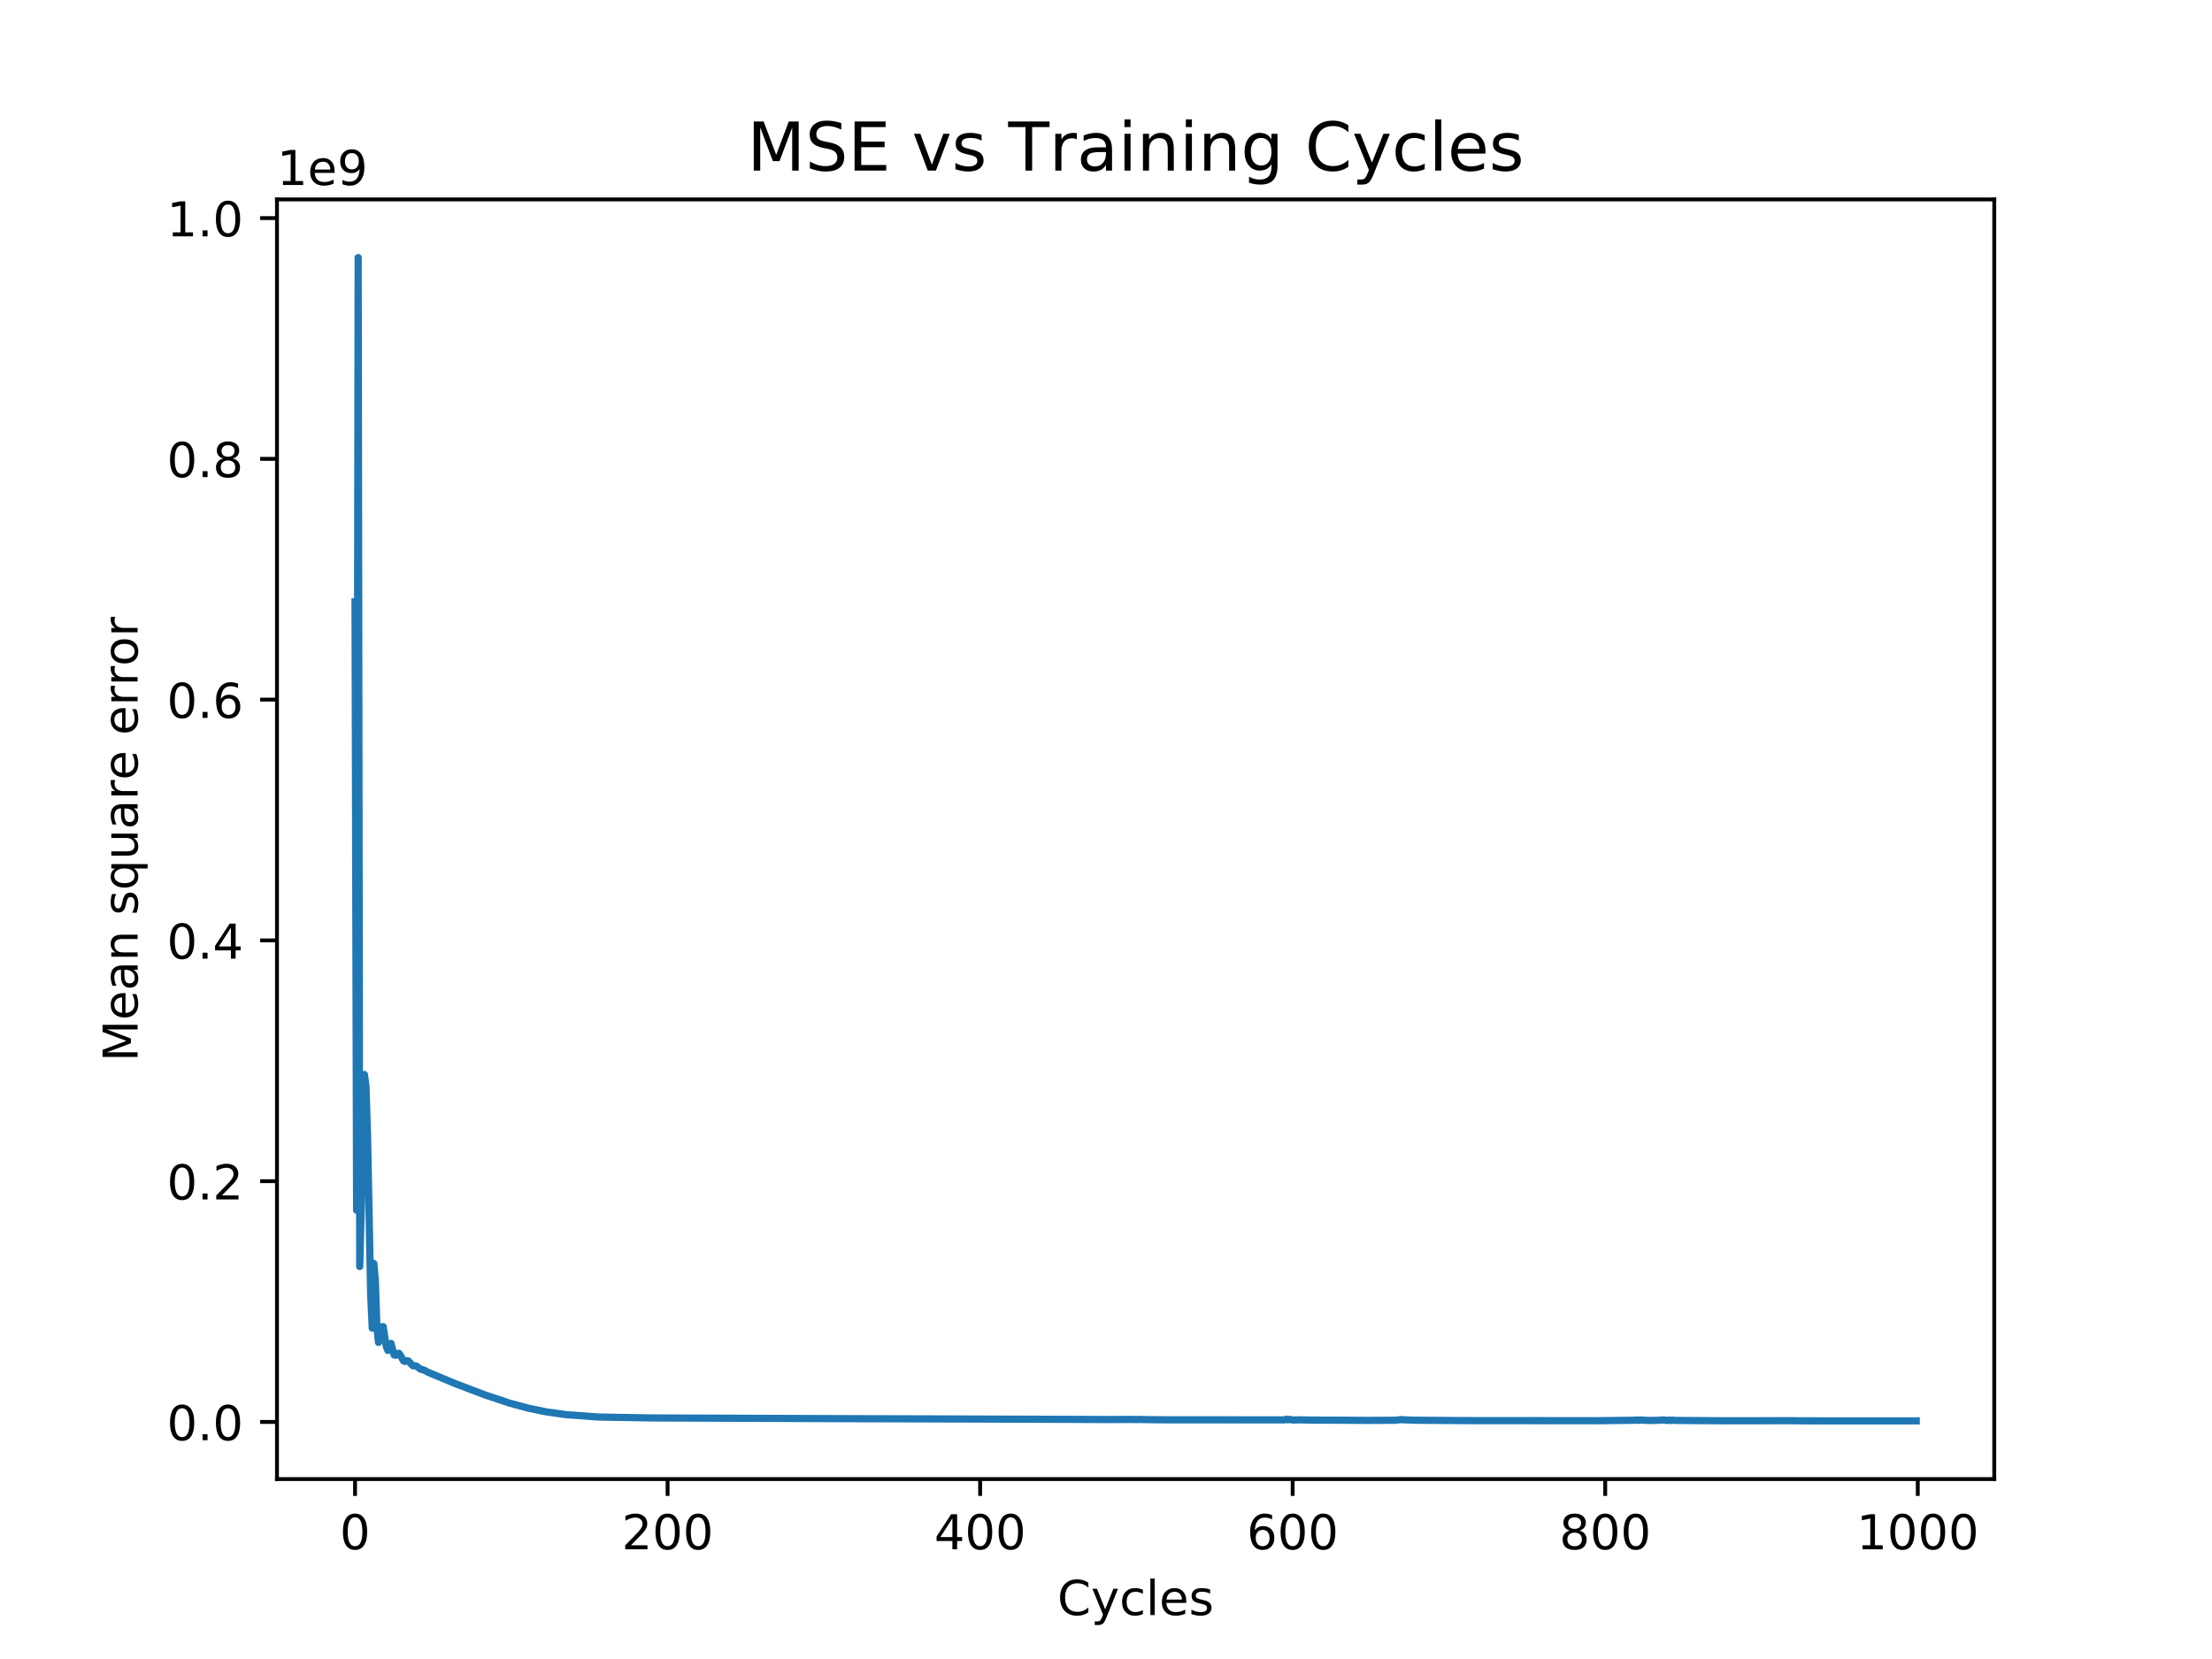
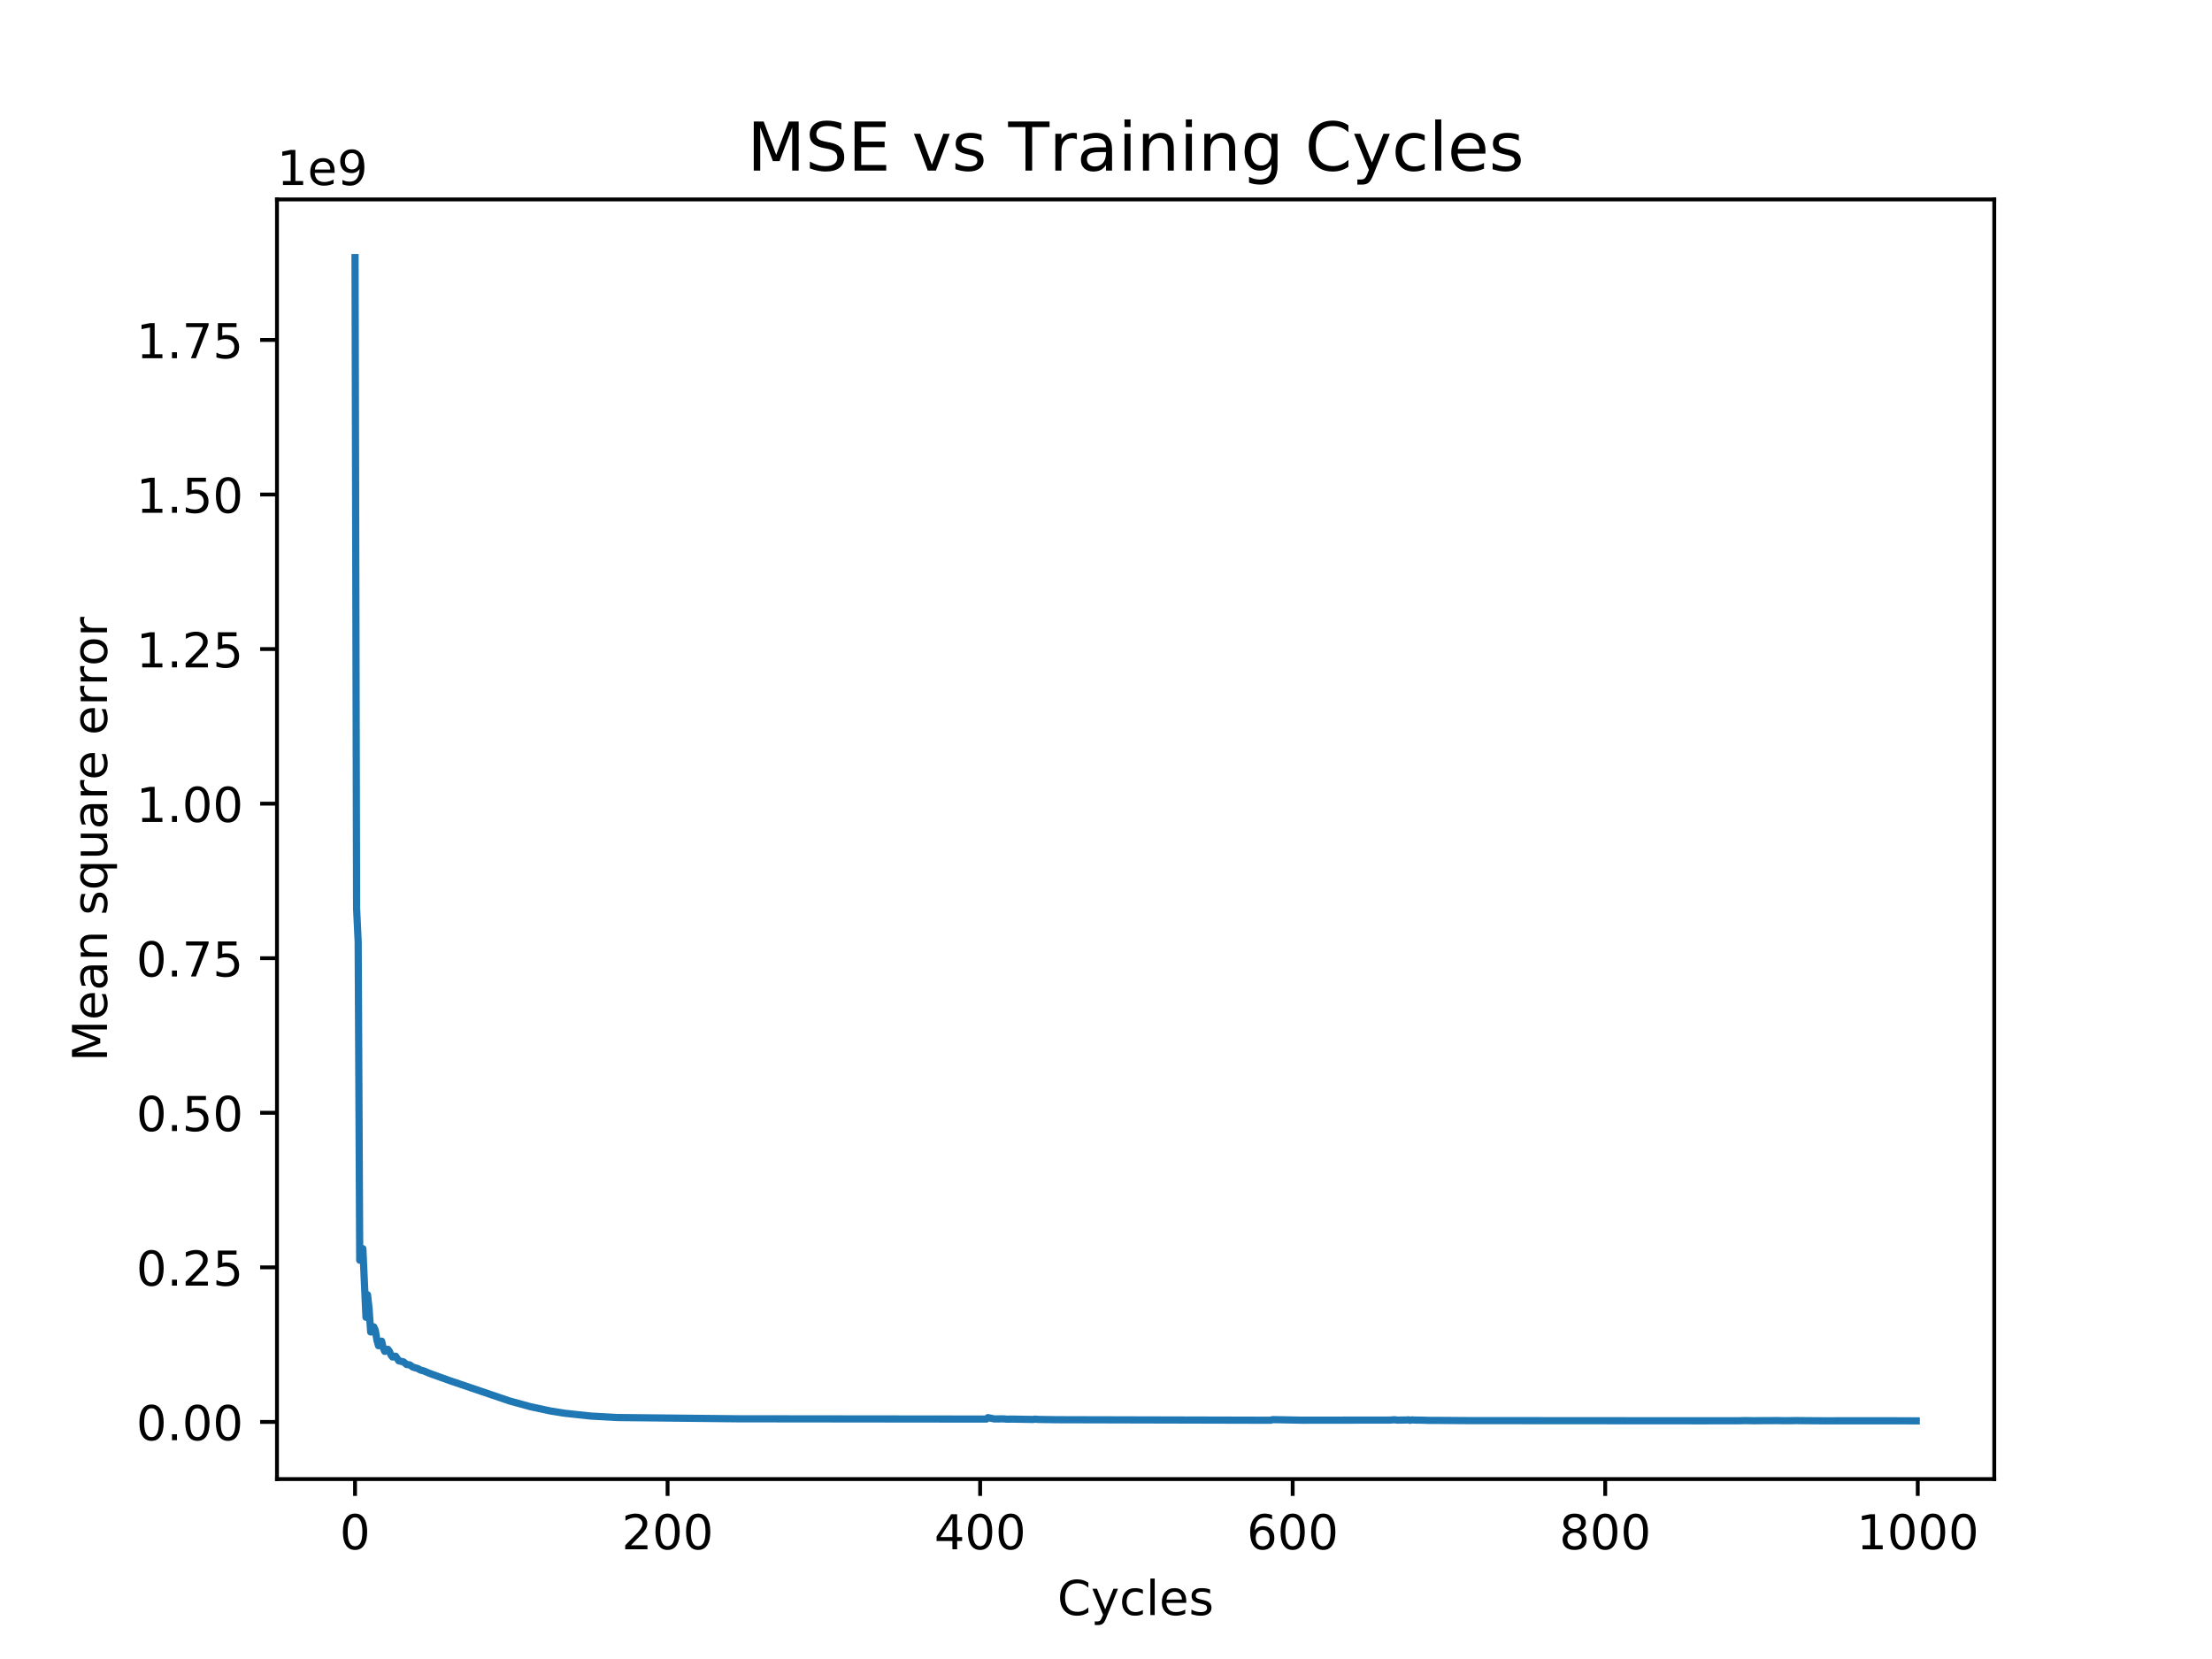
<svg xmlns="http://www.w3.org/2000/svg" xmlns:xlink="http://www.w3.org/1999/xlink" height="345pt" version="1.1" viewBox="0 0 460 345" width="460pt">
  <defs>
    <style type="text/css">
*{stroke-linecap:butt;stroke-linejoin:round;}
  </style>
  </defs>
  <g id="figure_1">
    <g id="patch_1">
      <path d="M 0 345.6  L 460.8 345.6  L 460.8 0  L 0 0  z " style="fill:#ffffff;" />
    </g>
    <g id="axes_1">
      <g id="patch_2">
        <path d="M 57.6 307.584  L 414.72 307.584  L 414.72 41.472  L 57.6 41.472  z " style="fill:#ffffff;" />
      </g>
      <g id="matplotlib.axis_1">
        <g id="xtick_1">
          <g id="line2d_1">
            <defs>
-               <path d="M 0 0  L 0 3.5  " id="me8259b58ce" style="stroke:#000000;stroke-width:0.8;" />
-             </defs>
-             <g>
-               <use style="stroke:#000000;stroke-width:0.8;" x="73.833" xlink:href="#me8259b58ce" y="307.584" />
+               <path d="M 0 0  L 0 3.5  " id="m2ef5ecaebe" style="stroke:#000000;stroke-width:0.8;" />
+             </defs>
+             <g>
+               <use style="stroke:#000000;stroke-width:0.8;" x="73.833" xlink:href="#m2ef5ecaebe" y="307.584" />
            </g>
          </g>
          <g id="text_1">
            <defs>
              <path d="M 31.781 66.406  Q 24.172 66.406 20.328 58.906  Q 16.5 51.422 16.5 36.375  Q 16.5 21.391 20.328 13.891  Q 24.172 6.391 31.781 6.391  Q 39.453 6.391 43.281 13.891  Q 47.125 21.391 47.125 36.375  Q 47.125 51.422 43.281 58.906  Q 39.453 66.406 31.781 66.406  z M 31.781 74.219  Q 44.047 74.219 50.516 64.516  Q 56.984 54.828 56.984 36.375  Q 56.984 17.969 50.516 8.266  Q 44.047 -1.422 31.781 -1.422  Q 19.531 -1.422 13.062 8.266  Q 6.594 17.969 6.594 36.375  Q 6.594 54.828 13.062 64.516  Q 19.531 74.219 31.781 74.219  z " id="DejaVuSans-30" />
            </defs>
            <g transform="translate(70.65148 322.1824)scale(0.1 -0.1)">
              <use xlink:href="#DejaVuSans-30" />
            </g>
          </g>
        </g>
        <g id="xtick_2">
          <g id="line2d_2">
            <g>
-               <use style="stroke:#000000;stroke-width:0.8;" x="138.829" xlink:href="#me8259b58ce" y="307.584" />
+               <use style="stroke:#000000;stroke-width:0.8;" x="138.829" xlink:href="#m2ef5ecaebe" y="307.584" />
            </g>
          </g>
          <g id="text_2">
            <defs>
              <path d="M 19.188 8.297  L 53.609 8.297  L 53.609 0  L 7.328 0  L 7.328 8.297  Q 12.938 14.109 22.625 23.891  Q 32.328 33.688 34.812 36.531  Q 39.547 41.844 41.422 45.531  Q 43.312 49.219 43.312 52.781  Q 43.312 58.594 39.234 62.25  Q 35.156 65.922 28.609 65.922  Q 23.969 65.922 18.812 64.312  Q 13.672 62.703 7.812 59.422  L 7.812 69.391  Q 13.766 71.781 18.938 73  Q 24.125 74.219 28.422 74.219  Q 39.75 74.219 46.484 68.547  Q 53.219 62.891 53.219 53.422  Q 53.219 48.922 51.531 44.891  Q 49.859 40.875 45.406 35.406  Q 44.188 33.984 37.641 27.219  Q 31.109 20.453 19.188 8.297  z " id="DejaVuSans-32" />
            </defs>
            <g transform="translate(129.2849 322.1824)scale(0.1 -0.1)">
              <use xlink:href="#DejaVuSans-32" />
              <use x="63.623" xlink:href="#DejaVuSans-30" />
              <use x="127.246" xlink:href="#DejaVuSans-30" />
            </g>
          </g>
        </g>
        <g id="xtick_3">
          <g id="line2d_3">
            <g>
-               <use style="stroke:#000000;stroke-width:0.8;" x="203.825" xlink:href="#me8259b58ce" y="307.584" />
+               <use style="stroke:#000000;stroke-width:0.8;" x="203.825" xlink:href="#m2ef5ecaebe" y="307.584" />
            </g>
          </g>
          <g id="text_3">
            <defs>
              <path d="M 37.797 64.312  L 12.891 25.391  L 37.797 25.391  z M 35.203 72.906  L 47.609 72.906  L 47.609 25.391  L 58.016 25.391  L 58.016 17.188  L 47.609 17.188  L 47.609 0  L 37.797 0  L 37.797 17.188  L 4.891 17.188  L 4.891 26.703  z " id="DejaVuSans-34" />
            </defs>
            <g transform="translate(194.2808 322.1824)scale(0.1 -0.1)">
              <use xlink:href="#DejaVuSans-34" />
              <use x="63.623" xlink:href="#DejaVuSans-30" />
              <use x="127.246" xlink:href="#DejaVuSans-30" />
            </g>
          </g>
        </g>
        <g id="xtick_4">
          <g id="line2d_4">
            <g>
-               <use style="stroke:#000000;stroke-width:0.8;" x="268.82" xlink:href="#me8259b58ce" y="307.584" />
+               <use style="stroke:#000000;stroke-width:0.8;" x="268.82" xlink:href="#m2ef5ecaebe" y="307.584" />
            </g>
          </g>
          <g id="text_4">
            <defs>
              <path d="M 33.016 40.375  Q 26.375 40.375 22.484 35.828  Q 18.609 31.297 18.609 23.391  Q 18.609 15.531 22.484 10.953  Q 26.375 6.391 33.016 6.391  Q 39.656 6.391 43.531 10.953  Q 47.406 15.531 47.406 23.391  Q 47.406 31.297 43.531 35.828  Q 39.656 40.375 33.016 40.375  z M 52.594 71.297  L 52.594 62.312  Q 48.875 64.062 45.094 64.984  Q 41.312 65.922 37.594 65.922  Q 27.828 65.922 22.672 59.328  Q 17.531 52.734 16.797 39.406  Q 19.672 43.656 24.016 45.922  Q 28.375 48.188 33.594 48.188  Q 44.578 48.188 50.953 41.516  Q 57.328 34.859 57.328 23.391  Q 57.328 12.156 50.688 5.359  Q 44.047 -1.422 33.016 -1.422  Q 20.359 -1.422 13.672 8.266  Q 6.984 17.969 6.984 36.375  Q 6.984 53.656 15.188 63.938  Q 23.391 74.219 37.203 74.219  Q 40.922 74.219 44.703 73.484  Q 48.484 72.75 52.594 71.297  z " id="DejaVuSans-36" />
            </defs>
            <g transform="translate(259.2767 322.1824)scale(0.1 -0.1)">
              <use xlink:href="#DejaVuSans-36" />
              <use x="63.623" xlink:href="#DejaVuSans-30" />
              <use x="127.246" xlink:href="#DejaVuSans-30" />
            </g>
          </g>
        </g>
        <g id="xtick_5">
          <g id="line2d_5">
            <g>
-               <use style="stroke:#000000;stroke-width:0.8;" x="333.816" xlink:href="#me8259b58ce" y="307.584" />
+               <use style="stroke:#000000;stroke-width:0.8;" x="333.816" xlink:href="#m2ef5ecaebe" y="307.584" />
            </g>
          </g>
          <g id="text_5">
            <defs>
              <path d="M 31.781 34.625  Q 24.75 34.625 20.719 30.859  Q 16.703 27.094 16.703 20.516  Q 16.703 13.922 20.719 10.156  Q 24.75 6.391 31.781 6.391  Q 38.812 6.391 42.859 10.172  Q 46.922 13.969 46.922 20.516  Q 46.922 27.094 42.891 30.859  Q 38.875 34.625 31.781 34.625  z M 21.922 38.812  Q 15.578 40.375 12.031 44.719  Q 8.5 49.078 8.5 55.328  Q 8.5 64.062 14.719 69.141  Q 20.953 74.219 31.781 74.219  Q 42.672 74.219 48.875 69.141  Q 55.078 64.062 55.078 55.328  Q 55.078 49.078 51.531 44.719  Q 48 40.375 41.703 38.812  Q 48.828 37.156 52.797 32.312  Q 56.781 27.484 56.781 20.516  Q 56.781 9.906 50.312 4.234  Q 43.844 -1.422 31.781 -1.422  Q 19.734 -1.422 13.25 4.234  Q 6.781 9.906 6.781 20.516  Q 6.781 27.484 10.781 32.312  Q 14.797 37.156 21.922 38.812  z M 18.312 54.391  Q 18.312 48.734 21.844 45.562  Q 25.391 42.391 31.781 42.391  Q 38.141 42.391 41.719 45.562  Q 45.312 48.734 45.312 54.391  Q 45.312 60.062 41.719 63.234  Q 38.141 66.406 31.781 66.406  Q 25.391 66.406 21.844 63.234  Q 18.312 60.062 18.312 54.391  z " id="DejaVuSans-38" />
            </defs>
            <g transform="translate(324.2726 322.1824)scale(0.1 -0.1)">
              <use xlink:href="#DejaVuSans-38" />
              <use x="63.623" xlink:href="#DejaVuSans-30" />
              <use x="127.246" xlink:href="#DejaVuSans-30" />
            </g>
          </g>
        </g>
        <g id="xtick_6">
          <g id="line2d_6">
            <g>
-               <use style="stroke:#000000;stroke-width:0.8;" x="398.812" xlink:href="#me8259b58ce" y="307.584" />
+               <use style="stroke:#000000;stroke-width:0.8;" x="398.812" xlink:href="#m2ef5ecaebe" y="307.584" />
            </g>
          </g>
          <g id="text_6">
            <defs>
              <path d="M 12.406 8.297  L 28.516 8.297  L 28.516 63.922  L 10.984 60.406  L 10.984 69.391  L 28.422 72.906  L 38.281 72.906  L 38.281 8.297  L 54.391 8.297  L 54.391 0  L 12.406 0  z " id="DejaVuSans-31" />
            </defs>
            <g transform="translate(386.0873 322.1824)scale(0.1 -0.1)">
              <use xlink:href="#DejaVuSans-31" />
              <use x="63.623" xlink:href="#DejaVuSans-30" />
              <use x="127.246" xlink:href="#DejaVuSans-30" />
              <use x="190.869" xlink:href="#DejaVuSans-30" />
            </g>
          </g>
        </g>
        <g id="text_7">
          <defs>
            <path d="M 64.406 67.281  L 64.406 56.891  Q 59.422 61.531 53.781 63.812  Q 48.141 66.109 41.797 66.109  Q 29.297 66.109 22.656 58.469  Q 16.016 50.828 16.016 36.375  Q 16.016 21.969 22.656 14.328  Q 29.297 6.688 41.797 6.688  Q 48.141 6.688 53.781 8.984  Q 59.422 11.281 64.406 15.922  L 64.406 5.609  Q 59.234 2.094 53.438 0.328  Q 47.656 -1.422 41.219 -1.422  Q 24.656 -1.422 15.125 8.703  Q 5.609 18.844 5.609 36.375  Q 5.609 53.953 15.125 64.078  Q 24.656 74.219 41.219 74.219  Q 47.75 74.219 53.531 72.484  Q 59.328 70.75 64.406 67.281  z " id="DejaVuSans-43" />
            <path d="M 32.172 -5.078  Q 28.375 -14.844 24.75 -17.812  Q 21.141 -20.797 15.094 -20.797  L 7.906 -20.797  L 7.906 -13.281  L 13.188 -13.281  Q 16.891 -13.281 18.938 -11.516  Q 21 -9.766 23.484 -3.219  L 25.094 0.875  L 2.984 54.688  L 12.5 54.688  L 29.594 11.922  L 46.688 54.688  L 56.203 54.688  z " id="DejaVuSans-79" />
            <path d="M 48.781 52.594  L 48.781 44.188  Q 44.969 46.297 41.141 47.344  Q 37.312 48.391 33.406 48.391  Q 24.656 48.391 19.812 42.844  Q 14.984 37.312 14.984 27.297  Q 14.984 17.281 19.812 11.734  Q 24.656 6.203 33.406 6.203  Q 37.312 6.203 41.141 7.25  Q 44.969 8.297 48.781 10.406  L 48.781 2.094  Q 45.016 0.344 40.984 -0.531  Q 36.969 -1.422 32.422 -1.422  Q 20.062 -1.422 12.781 6.344  Q 5.516 14.109 5.516 27.297  Q 5.516 40.672 12.859 48.328  Q 20.219 56 33.016 56  Q 37.156 56 41.109 55.141  Q 45.062 54.297 48.781 52.594  z " id="DejaVuSans-63" />
            <path d="M 9.422 75.984  L 18.406 75.984  L 18.406 0  L 9.422 0  z " id="DejaVuSans-6c" />
            <path d="M 56.203 29.594  L 56.203 25.203  L 14.891 25.203  Q 15.484 15.922 20.484 11.062  Q 25.484 6.203 34.422 6.203  Q 39.594 6.203 44.453 7.469  Q 49.312 8.734 54.109 11.281  L 54.109 2.781  Q 49.266 0.734 44.188 -0.344  Q 39.109 -1.422 33.891 -1.422  Q 20.797 -1.422 13.156 6.188  Q 5.516 13.812 5.516 26.812  Q 5.516 40.234 12.766 48.109  Q 20.016 56 32.328 56  Q 43.359 56 49.781 48.891  Q 56.203 41.797 56.203 29.594  z M 47.219 32.234  Q 47.125 39.594 43.094 43.984  Q 39.062 48.391 32.422 48.391  Q 24.906 48.391 20.391 44.141  Q 15.875 39.891 15.188 32.172  z " id="DejaVuSans-65" />
            <path d="M 44.281 53.078  L 44.281 44.578  Q 40.484 46.531 36.375 47.5  Q 32.281 48.484 27.875 48.484  Q 21.188 48.484 17.844 46.438  Q 14.5 44.391 14.5 40.281  Q 14.5 37.156 16.891 35.375  Q 19.281 33.594 26.516 31.984  L 29.594 31.297  Q 39.156 29.25 43.188 25.516  Q 47.219 21.781 47.219 15.094  Q 47.219 7.469 41.188 3.016  Q 35.156 -1.422 24.609 -1.422  Q 20.219 -1.422 15.453 -0.562  Q 10.688 0.297 5.422 2  L 5.422 11.281  Q 10.406 8.688 15.234 7.391  Q 20.062 6.109 24.812 6.109  Q 31.156 6.109 34.562 8.281  Q 37.984 10.453 37.984 14.406  Q 37.984 18.062 35.516 20.016  Q 33.062 21.969 24.703 23.781  L 21.578 24.516  Q 13.234 26.266 9.516 29.906  Q 5.812 33.547 5.812 39.891  Q 5.812 47.609 11.281 51.797  Q 16.75 56 26.812 56  Q 31.781 56 36.172 55.266  Q 40.578 54.547 44.281 53.078  z " id="DejaVuSans-73" />
          </defs>
          <g transform="translate(219.8897 335.8606)scale(0.1 -0.1)">
            <use xlink:href="#DejaVuSans-43" />
            <use x="69.824" xlink:href="#DejaVuSans-79" />
            <use x="129.004" xlink:href="#DejaVuSans-63" />
            <use x="183.984" xlink:href="#DejaVuSans-6c" />
            <use x="211.768" xlink:href="#DejaVuSans-65" />
            <use x="273.291" xlink:href="#DejaVuSans-73" />
          </g>
        </g>
      </g>
      <g id="matplotlib.axis_2">
        <g id="ytick_1">
          <g id="line2d_7">
            <defs>
-               <path d="M 0 0  L -3.5 0  " id="m968fddede4" style="stroke:#000000;stroke-width:0.8;" />
-             </defs>
-             <g>
-               <use style="stroke:#000000;stroke-width:0.8;" x="57.6" xlink:href="#m968fddede4" y="295.701" />
+               <path d="M 0 0  L -3.5 0  " id="m4cac67ae1a" style="stroke:#000000;stroke-width:0.8;" />
+             </defs>
+             <g>
+               <use style="stroke:#000000;stroke-width:0.8;" x="57.6" xlink:href="#m4cac67ae1a" y="295.699" />
            </g>
          </g>
          <g id="text_8">
            <defs>
              <path d="M 10.688 12.406  L 21 12.406  L 21 0  L 10.688 0  z " id="DejaVuSans-2e" />
            </defs>
-             <g transform="translate(34.69687 299.5005)scale(0.1 -0.1)">
+             <g transform="translate(28.33438 299.4981)scale(0.1 -0.1)">
              <use xlink:href="#DejaVuSans-30" />
              <use x="63.623" xlink:href="#DejaVuSans-2e" />
              <use x="95.41" xlink:href="#DejaVuSans-30" />
+               <use x="159.033" xlink:href="#DejaVuSans-30" />
            </g>
          </g>
        </g>
        <g id="ytick_2">
          <g id="line2d_8">
            <g>
-               <use style="stroke:#000000;stroke-width:0.8;" x="57.6" xlink:href="#m968fddede4" y="245.632" />
+               <use style="stroke:#000000;stroke-width:0.8;" x="57.6" xlink:href="#m4cac67ae1a" y="263.555" />
            </g>
          </g>
          <g id="text_9">
-             <g transform="translate(34.69687 249.4308)scale(0.1 -0.1)">
+             <defs>
+               <path d="M 10.797 72.906  L 49.516 72.906  L 49.516 64.594  L 19.828 64.594  L 19.828 46.734  Q 21.969 47.469 24.109 47.828  Q 26.266 48.188 28.422 48.188  Q 40.625 48.188 47.75 41.5  Q 54.891 34.812 54.891 23.391  Q 54.891 11.625 47.562 5.094  Q 40.234 -1.422 26.906 -1.422  Q 22.312 -1.422 17.547 -0.641  Q 12.797 0.141 7.719 1.703  L 7.719 11.625  Q 12.109 9.234 16.797 8.062  Q 21.484 6.891 26.703 6.891  Q 35.156 6.891 40.078 11.328  Q 45.016 15.766 45.016 23.391  Q 45.016 31 40.078 35.438  Q 35.156 39.891 26.703 39.891  Q 22.75 39.891 18.812 39.016  Q 14.891 38.141 10.797 36.281  z " id="DejaVuSans-35" />
+             </defs>
+             <g transform="translate(28.33438 267.3542)scale(0.1 -0.1)">
              <use xlink:href="#DejaVuSans-30" />
              <use x="63.623" xlink:href="#DejaVuSans-2e" />
              <use x="95.41" xlink:href="#DejaVuSans-32" />
+               <use x="159.033" xlink:href="#DejaVuSans-35" />
            </g>
          </g>
        </g>
        <g id="ytick_3">
          <g id="line2d_9">
            <g>
-               <use style="stroke:#000000;stroke-width:0.8;" x="57.6" xlink:href="#m968fddede4" y="195.562" />
+               <use style="stroke:#000000;stroke-width:0.8;" x="57.6" xlink:href="#m4cac67ae1a" y="231.411" />
            </g>
          </g>
          <g id="text_10">
-             <g transform="translate(34.69687 199.3612)scale(0.1 -0.1)">
-               <use xlink:href="#DejaVuSans-30" />
-               <use x="63.623" xlink:href="#DejaVuSans-2e" />
-               <use x="95.41" xlink:href="#DejaVuSans-34" />
+             <g transform="translate(28.33438 235.2104)scale(0.1 -0.1)">
+               <use xlink:href="#DejaVuSans-30" />
+               <use x="63.623" xlink:href="#DejaVuSans-2e" />
+               <use x="95.41" xlink:href="#DejaVuSans-35" />
+               <use x="159.033" xlink:href="#DejaVuSans-30" />
            </g>
          </g>
        </g>
        <g id="ytick_4">
          <g id="line2d_10">
            <g>
-               <use style="stroke:#000000;stroke-width:0.8;" x="57.6" xlink:href="#m968fddede4" y="145.492" />
+               <use style="stroke:#000000;stroke-width:0.8;" x="57.6" xlink:href="#m4cac67ae1a" y="199.267" />
            </g>
          </g>
          <g id="text_11">
-             <g transform="translate(34.69687 149.2915)scale(0.1 -0.1)">
-               <use xlink:href="#DejaVuSans-30" />
-               <use x="63.623" xlink:href="#DejaVuSans-2e" />
-               <use x="95.41" xlink:href="#DejaVuSans-36" />
+             <defs>
+               <path d="M 8.203 72.906  L 55.078 72.906  L 55.078 68.703  L 28.609 0  L 18.312 0  L 43.219 64.594  L 8.203 64.594  z " id="DejaVuSans-37" />
+             </defs>
+             <g transform="translate(28.33438 203.0665)scale(0.1 -0.1)">
+               <use xlink:href="#DejaVuSans-30" />
+               <use x="63.623" xlink:href="#DejaVuSans-2e" />
+               <use x="95.41" xlink:href="#DejaVuSans-37" />
+               <use x="159.033" xlink:href="#DejaVuSans-35" />
            </g>
          </g>
        </g>
        <g id="ytick_5">
          <g id="line2d_11">
            <g>
-               <use style="stroke:#000000;stroke-width:0.8;" x="57.6" xlink:href="#m968fddede4" y="95.423" />
+               <use style="stroke:#000000;stroke-width:0.8;" x="57.6" xlink:href="#m4cac67ae1a" y="167.123" />
            </g>
          </g>
          <g id="text_12">
-             <g transform="translate(34.69687 99.22179)scale(0.1 -0.1)">
-               <use xlink:href="#DejaVuSans-30" />
-               <use x="63.623" xlink:href="#DejaVuSans-2e" />
-               <use x="95.41" xlink:href="#DejaVuSans-38" />
+             <g transform="translate(28.33438 170.9227)scale(0.1 -0.1)">
+               <use xlink:href="#DejaVuSans-31" />
+               <use x="63.623" xlink:href="#DejaVuSans-2e" />
+               <use x="95.41" xlink:href="#DejaVuSans-30" />
+               <use x="159.033" xlink:href="#DejaVuSans-30" />
            </g>
          </g>
        </g>
        <g id="ytick_6">
          <g id="line2d_12">
            <g>
-               <use style="stroke:#000000;stroke-width:0.8;" x="57.6" xlink:href="#m968fddede4" y="45.353" />
+               <use style="stroke:#000000;stroke-width:0.8;" x="57.6" xlink:href="#m4cac67ae1a" y="134.98" />
            </g>
          </g>
          <g id="text_13">
-             <g transform="translate(34.69687 49.15211)scale(0.1 -0.1)">
-               <use xlink:href="#DejaVuSans-31" />
-               <use x="63.623" xlink:href="#DejaVuSans-2e" />
-               <use x="95.41" xlink:href="#DejaVuSans-30" />
-             </g>
-           </g>
-         </g>
-         <g id="text_14">
+             <g transform="translate(28.33438 138.7789)scale(0.1 -0.1)">
+               <use xlink:href="#DejaVuSans-31" />
+               <use x="63.623" xlink:href="#DejaVuSans-2e" />
+               <use x="95.41" xlink:href="#DejaVuSans-32" />
+               <use x="159.033" xlink:href="#DejaVuSans-35" />
+             </g>
+           </g>
+         </g>
+         <g id="ytick_7">
+           <g id="line2d_13">
+             <g>
+               <use style="stroke:#000000;stroke-width:0.8;" x="57.6" xlink:href="#m4cac67ae1a" y="102.836" />
+             </g>
+           </g>
+           <g id="text_14">
+             <g transform="translate(28.33438 106.635)scale(0.1 -0.1)">
+               <use xlink:href="#DejaVuSans-31" />
+               <use x="63.623" xlink:href="#DejaVuSans-2e" />
+               <use x="95.41" xlink:href="#DejaVuSans-35" />
+               <use x="159.033" xlink:href="#DejaVuSans-30" />
+             </g>
+           </g>
+         </g>
+         <g id="ytick_8">
+           <g id="line2d_14">
+             <g>
+               <use style="stroke:#000000;stroke-width:0.8;" x="57.6" xlink:href="#m4cac67ae1a" y="70.692" />
+             </g>
+           </g>
+           <g id="text_15">
+             <g transform="translate(28.33438 74.49119)scale(0.1 -0.1)">
+               <use xlink:href="#DejaVuSans-31" />
+               <use x="63.623" xlink:href="#DejaVuSans-2e" />
+               <use x="95.41" xlink:href="#DejaVuSans-37" />
+               <use x="159.033" xlink:href="#DejaVuSans-35" />
+             </g>
+           </g>
+         </g>
+         <g id="text_16">
          <defs>
            <path d="M 9.812 72.906  L 24.516 72.906  L 43.109 23.297  L 61.812 72.906  L 76.516 72.906  L 76.516 0  L 66.891 0  L 66.891 64.016  L 48.094 14.016  L 38.188 14.016  L 19.391 64.016  L 19.391 0  L 9.812 0  z " id="DejaVuSans-4d" />
            <path d="M 34.281 27.484  Q 23.391 27.484 19.188 25  Q 14.984 22.516 14.984 16.5  Q 14.984 11.719 18.141 8.906  Q 21.297 6.109 26.703 6.109  Q 34.188 6.109 38.703 11.406  Q 43.219 16.703 43.219 25.484  L 43.219 27.484  z M 52.203 31.203  L 52.203 0  L 43.219 0  L 43.219 8.297  Q 40.141 3.328 35.547 0.953  Q 30.953 -1.422 24.312 -1.422  Q 15.922 -1.422 10.953 3.297  Q 6 8.016 6 15.922  Q 6 25.141 12.172 29.828  Q 18.359 34.516 30.609 34.516  L 43.219 34.516  L 43.219 35.406  Q 43.219 41.609 39.141 45  Q 35.062 48.391 27.688 48.391  Q 23 48.391 18.547 47.266  Q 14.109 46.141 10.016 43.891  L 10.016 52.203  Q 14.938 54.109 19.578 55.047  Q 24.219 56 28.609 56  Q 40.484 56 46.344 49.844  Q 52.203 43.703 52.203 31.203  z " id="DejaVuSans-61" />
            <path d="M 54.891 33.016  L 54.891 0  L 45.906 0  L 45.906 32.719  Q 45.906 40.484 42.875 44.328  Q 39.844 48.188 33.797 48.188  Q 26.516 48.188 22.312 43.547  Q 18.109 38.922 18.109 30.906  L 18.109 0  L 9.078 0  L 9.078 54.688  L 18.109 54.688  L 18.109 46.188  Q 21.344 51.125 25.703 53.562  Q 30.078 56 35.797 56  Q 45.219 56 50.047 50.172  Q 54.891 44.344 54.891 33.016  z " id="DejaVuSans-6e" />
            <path id="DejaVuSans-20" />
            <path d="M 14.797 27.297  Q 14.797 17.391 18.875 11.75  Q 22.953 6.109 30.078 6.109  Q 37.203 6.109 41.297 11.75  Q 45.406 17.391 45.406 27.297  Q 45.406 37.203 41.297 42.844  Q 37.203 48.484 30.078 48.484  Q 22.953 48.484 18.875 42.844  Q 14.797 37.203 14.797 27.297  z M 45.406 8.203  Q 42.578 3.328 38.25 0.953  Q 33.938 -1.422 27.875 -1.422  Q 17.969 -1.422 11.734 6.484  Q 5.516 14.406 5.516 27.297  Q 5.516 40.188 11.734 48.094  Q 17.969 56 27.875 56  Q 33.938 56 38.25 53.625  Q 42.578 51.266 45.406 46.391  L 45.406 54.688  L 54.391 54.688  L 54.391 -20.797  L 45.406 -20.797  z " id="DejaVuSans-71" />
            <path d="M 8.5 21.578  L 8.5 54.688  L 17.484 54.688  L 17.484 21.922  Q 17.484 14.156 20.5 10.266  Q 23.531 6.391 29.594 6.391  Q 36.859 6.391 41.078 11.031  Q 45.312 15.672 45.312 23.688  L 45.312 54.688  L 54.297 54.688  L 54.297 0  L 45.312 0  L 45.312 8.406  Q 42.047 3.422 37.719 1  Q 33.406 -1.422 27.688 -1.422  Q 18.266 -1.422 13.375 4.438  Q 8.5 10.297 8.5 21.578  z M 31.109 56  z " id="DejaVuSans-75" />
            <path d="M 41.109 46.297  Q 39.594 47.172 37.812 47.578  Q 36.031 48 33.891 48  Q 26.266 48 22.188 43.047  Q 18.109 38.094 18.109 28.812  L 18.109 0  L 9.078 0  L 9.078 54.688  L 18.109 54.688  L 18.109 46.188  Q 20.953 51.172 25.484 53.578  Q 30.031 56 36.531 56  Q 37.453 56 38.578 55.875  Q 39.703 55.766 41.062 55.516  z " id="DejaVuSans-72" />
            <path d="M 30.609 48.391  Q 23.391 48.391 19.188 42.75  Q 14.984 37.109 14.984 27.297  Q 14.984 17.484 19.156 11.844  Q 23.344 6.203 30.609 6.203  Q 37.797 6.203 41.984 11.859  Q 46.188 17.531 46.188 27.297  Q 46.188 37.016 41.984 42.703  Q 37.797 48.391 30.609 48.391  z M 30.609 56  Q 42.328 56 49.016 48.375  Q 55.719 40.766 55.719 27.297  Q 55.719 13.875 49.016 6.219  Q 42.328 -1.422 30.609 -1.422  Q 18.844 -1.422 12.172 6.219  Q 5.516 13.875 5.516 27.297  Q 5.516 40.766 12.172 48.375  Q 18.844 56 30.609 56  z " id="DejaVuSans-6f" />
          </defs>
-           <g transform="translate(28.61719 220.7717)rotate(-90)scale(0.1 -0.1)">
+           <g transform="translate(22.25469 220.7717)rotate(-90)scale(0.1 -0.1)">
            <use xlink:href="#DejaVuSans-4d" />
            <use x="86.279" xlink:href="#DejaVuSans-65" />
            <use x="147.803" xlink:href="#DejaVuSans-61" />
            <use x="209.082" xlink:href="#DejaVuSans-6e" />
            <use x="272.461" xlink:href="#DejaVuSans-20" />
            <use x="304.248" xlink:href="#DejaVuSans-73" />
            <use x="356.348" xlink:href="#DejaVuSans-71" />
            <use x="419.824" xlink:href="#DejaVuSans-75" />
            <use x="483.203" xlink:href="#DejaVuSans-61" />
            <use x="544.482" xlink:href="#DejaVuSans-72" />
            <use x="585.564" xlink:href="#DejaVuSans-65" />
            <use x="647.088" xlink:href="#DejaVuSans-20" />
            <use x="678.875" xlink:href="#DejaVuSans-65" />
            <use x="740.398" xlink:href="#DejaVuSans-72" />
            <use x="781.496" xlink:href="#DejaVuSans-72" />
            <use x="822.578" xlink:href="#DejaVuSans-6f" />
            <use x="883.76" xlink:href="#DejaVuSans-72" />
          </g>
        </g>
-         <g id="text_15">
+         <g id="text_17">
          <defs>
            <path d="M 10.984 1.516  L 10.984 10.5  Q 14.703 8.734 18.5 7.812  Q 22.312 6.891 25.984 6.891  Q 35.75 6.891 40.891 13.453  Q 46.047 20.016 46.781 33.406  Q 43.953 29.203 39.594 26.953  Q 35.25 24.703 29.984 24.703  Q 19.047 24.703 12.672 31.312  Q 6.297 37.938 6.297 49.422  Q 6.297 60.641 12.938 67.422  Q 19.578 74.219 30.609 74.219  Q 43.266 74.219 49.922 64.516  Q 56.594 54.828 56.594 36.375  Q 56.594 19.141 48.406 8.859  Q 40.234 -1.422 26.422 -1.422  Q 22.703 -1.422 18.891 -0.688  Q 15.094 0.047 10.984 1.516  z M 30.609 32.422  Q 37.25 32.422 41.125 36.953  Q 45.016 41.5 45.016 49.422  Q 45.016 57.281 41.125 61.844  Q 37.25 66.406 30.609 66.406  Q 23.969 66.406 20.094 61.844  Q 16.219 57.281 16.219 49.422  Q 16.219 41.5 20.094 36.953  Q 23.969 32.422 30.609 32.422  z " id="DejaVuSans-39" />
          </defs>
          <g transform="translate(57.6 38.472)scale(0.1 -0.1)">
            <use xlink:href="#DejaVuSans-31" />
            <use x="63.623" xlink:href="#DejaVuSans-65" />
            <use x="125.146" xlink:href="#DejaVuSans-39" />
          </g>
        </g>
      </g>
-       <g id="line2d_13">
-         <path clip-path="url(#p0ed92aeba5)" d="M 73.833 125.155  L 74.158 251.676  L 74.483 53.568  L 74.808 263.377  L 75.133 250.886  L 75.458 231.247  L 75.783 223.453  L 76.108 225.879  L 76.433 236.245  L 77.083 269.177  L 77.408 276.187  L 77.732 262.743  L 78.057 266.278  L 78.382 276.108  L 78.707 279.162  L 79.357 275.915  L 79.682 275.875  L 80.332 280.038  L 80.657 280.822  L 80.982 279.552  L 81.307 279.362  L 81.957 281.776  L 82.282 281.844  L 82.607 281.492  L 82.932 281.42  L 83.257 281.829  L 83.907 282.995  L 84.232 283.116  L 84.557 282.978  L 84.882 282.996  L 85.857 284.015  L 86.507 284.047  L 87.157 284.506  L 87.482 284.746  L 88.132 284.901  L 89.107 285.415  L 90.732 286.087  L 94.631 287.715  L 100.806 290.067  L 106.006 291.8  L 109.905 292.844  L 113.48 293.584  L 117.705 294.188  L 124.53 294.681  L 135.254 294.867  L 178.476 295.03  L 187.901 295.051  L 192.125 295.065  L 223.323 295.167  L 230.473 295.205  L 235.348 295.179  L 236.322 295.203  L 236.972 295.185  L 239.247 295.233  L 242.497 295.255  L 267.196 295.273  L 267.521 295.127  L 267.846 295.265  L 268.17 295.172  L 268.82 295.299  L 270.12 295.268  L 270.77 295.274  L 273.045 295.327  L 274.345 295.325  L 279.22 295.347  L 281.17 295.356  L 282.47 295.369  L 284.419 295.382  L 290.269 295.347  L 291.244 295.222  L 293.844 295.34  L 302.618 295.408  L 306.193 295.427  L 312.043 295.43  L 327.317 295.443  L 332.516 295.448  L 339.991 295.345  L 340.316 295.286  L 340.641 295.37  L 340.966 295.303  L 341.616 295.33  L 342.916 295.398  L 343.891 295.382  L 345.516 295.33  L 345.841 295.277  L 346.816 295.397  L 347.141 295.307  L 347.465 295.4  L 347.79 295.329  L 348.44 295.388  L 349.74 295.399  L 358.84 295.46  L 372.814 295.442  L 374.114 295.47  L 378.989 295.476  L 398.487 295.484  L 398.487 295.484  " style="fill:none;stroke:#1f77b4;stroke-linecap:square;stroke-width:1.5;" />
+       <g id="line2d_15">
+         <path clip-path="url(#pf341ff8872)" d="M 73.833 53.568  L 74.158 188.939  L 74.483 195.845  L 74.808 262.072  L 75.133 259.992  L 75.458 259.663  L 76.108 273.936  L 76.433 269.26  L 76.758 272.234  L 77.083 276.993  L 77.408 276.979  L 77.732 275.924  L 78.057 276.675  L 78.382 278.699  L 78.707 279.847  L 79.032 279.036  L 79.357 278.899  L 79.682 280.249  L 80.007 281.029  L 80.657 280.593  L 80.982 281.013  L 81.307 281.783  L 81.632 282.199  L 81.957 282.054  L 82.282 282.04  L 82.932 282.994  L 83.907 283.205  L 84.557 283.762  L 85.207 283.832  L 85.857 284.299  L 86.832 284.58  L 87.482 284.924  L 88.132 285.092  L 89.107 285.511  L 90.082 285.872  L 93.656 287.156  L 106.006 291.35  L 110.23 292.51  L 114.455 293.419  L 117.38 293.888  L 122.905 294.482  L 128.429 294.782  L 153.453 295.046  L 205.124 295.102  L 205.449 294.799  L 206.749 295.074  L 208.699 295.063  L 209.349 295.122  L 210.649 295.113  L 214.874 295.186  L 215.199 295.118  L 215.849 295.178  L 219.749 295.237  L 264.271 295.348  L 264.596 295.223  L 265.571 295.235  L 270.77 295.339  L 288.969 295.315  L 289.619 295.277  L 289.944 295.239  L 290.594 295.322  L 291.244 295.312  L 292.544 295.295  L 292.869 295.252  L 293.194 295.367  L 293.519 295.281  L 294.494 295.318  L 295.469 295.325  L 297.094 295.377  L 299.369 295.384  L 305.218 295.427  L 353.315 295.461  L 361.44 295.456  L 363.065 295.42  L 364.689 295.453  L 366.314 295.435  L 367.939 295.432  L 369.564 295.418  L 370.539 295.442  L 372.489 295.437  L 373.464 295.417  L 374.764 295.435  L 378.664 295.463  L 393.938 295.46  L 396.537 295.47  L 398.487 295.479  L 398.487 295.479  " style="fill:none;stroke:#1f77b4;stroke-linecap:square;stroke-width:1.5;" />
      </g>
      <g id="patch_3">
        <path d="M 57.6 307.584  L 57.6 41.472  " style="fill:none;stroke:#000000;stroke-linecap:square;stroke-linejoin:miter;stroke-width:0.8;" />
      </g>
      <g id="patch_4">
        <path d="M 414.72 307.584  L 414.72 41.472  " style="fill:none;stroke:#000000;stroke-linecap:square;stroke-linejoin:miter;stroke-width:0.8;" />
      </g>
      <g id="patch_5">
        <path d="M 57.6 307.584  L 414.72 307.584  " style="fill:none;stroke:#000000;stroke-linecap:square;stroke-linejoin:miter;stroke-width:0.8;" />
      </g>
      <g id="patch_6">
        <path d="M 57.6 41.472  L 414.72 41.472  " style="fill:none;stroke:#000000;stroke-linecap:square;stroke-linejoin:miter;stroke-width:0.8;" />
      </g>
-       <g id="text_16">
+       <g id="text_18">
        <defs>
          <path d="M 53.516 70.516  L 53.516 60.891  Q 47.906 63.578 42.922 64.891  Q 37.938 66.219 33.297 66.219  Q 25.25 66.219 20.875 63.094  Q 16.5 59.969 16.5 54.203  Q 16.5 49.359 19.406 46.891  Q 22.312 44.438 30.422 42.922  L 36.375 41.703  Q 47.406 39.594 52.656 34.297  Q 57.906 29 57.906 20.125  Q 57.906 9.516 50.797 4.047  Q 43.703 -1.422 29.984 -1.422  Q 24.812 -1.422 18.969 -0.25  Q 13.141 0.922 6.891 3.219  L 6.891 13.375  Q 12.891 10.016 18.656 8.297  Q 24.422 6.594 29.984 6.594  Q 38.422 6.594 43.016 9.906  Q 47.609 13.234 47.609 19.391  Q 47.609 24.75 44.312 27.781  Q 41.016 30.812 33.5 32.328  L 27.484 33.5  Q 16.453 35.688 11.516 40.375  Q 6.594 45.062 6.594 53.422  Q 6.594 63.094 13.406 68.656  Q 20.219 74.219 32.172 74.219  Q 37.312 74.219 42.625 73.281  Q 47.953 72.359 53.516 70.516  z " id="DejaVuSans-53" />
          <path d="M 9.812 72.906  L 55.906 72.906  L 55.906 64.594  L 19.672 64.594  L 19.672 43.016  L 54.391 43.016  L 54.391 34.719  L 19.672 34.719  L 19.672 8.297  L 56.781 8.297  L 56.781 0  L 9.812 0  z " id="DejaVuSans-45" />
          <path d="M 2.984 54.688  L 12.5 54.688  L 29.594 8.797  L 46.688 54.688  L 56.203 54.688  L 35.688 0  L 23.484 0  z " id="DejaVuSans-76" />
          <path d="M -0.297 72.906  L 61.375 72.906  L 61.375 64.594  L 35.5 64.594  L 35.5 0  L 25.594 0  L 25.594 64.594  L -0.297 64.594  z " id="DejaVuSans-54" />
          <path d="M 9.422 54.688  L 18.406 54.688  L 18.406 0  L 9.422 0  z M 9.422 75.984  L 18.406 75.984  L 18.406 64.594  L 9.422 64.594  z " id="DejaVuSans-69" />
          <path d="M 45.406 27.984  Q 45.406 37.75 41.375 43.109  Q 37.359 48.484 30.078 48.484  Q 22.859 48.484 18.828 43.109  Q 14.797 37.75 14.797 27.984  Q 14.797 18.266 18.828 12.891  Q 22.859 7.516 30.078 7.516  Q 37.359 7.516 41.375 12.891  Q 45.406 18.266 45.406 27.984  z M 54.391 6.781  Q 54.391 -7.172 48.188 -13.984  Q 42 -20.797 29.203 -20.797  Q 24.469 -20.797 20.266 -20.094  Q 16.062 -19.391 12.109 -17.922  L 12.109 -9.188  Q 16.062 -11.328 19.922 -12.344  Q 23.781 -13.375 27.781 -13.375  Q 36.625 -13.375 41.016 -8.766  Q 45.406 -4.156 45.406 5.172  L 45.406 9.625  Q 42.625 4.781 38.281 2.391  Q 33.938 0 27.875 0  Q 17.828 0 11.672 7.656  Q 5.516 15.328 5.516 27.984  Q 5.516 40.672 11.672 48.328  Q 17.828 56 27.875 56  Q 33.938 56 38.281 53.609  Q 42.625 51.219 45.406 46.391  L 45.406 54.688  L 54.391 54.688  z " id="DejaVuSans-67" />
        </defs>
        <g transform="translate(155.3778 35.472)scale(0.14 -0.14)">
          <use xlink:href="#DejaVuSans-4d" />
          <use x="86.279" xlink:href="#DejaVuSans-53" />
          <use x="149.756" xlink:href="#DejaVuSans-45" />
          <use x="212.939" xlink:href="#DejaVuSans-20" />
          <use x="244.727" xlink:href="#DejaVuSans-76" />
          <use x="303.906" xlink:href="#DejaVuSans-73" />
          <use x="356.006" xlink:href="#DejaVuSans-20" />
          <use x="387.793" xlink:href="#DejaVuSans-54" />
          <use x="448.658" xlink:href="#DejaVuSans-72" />
          <use x="489.771" xlink:href="#DejaVuSans-61" />
          <use x="551.051" xlink:href="#DejaVuSans-69" />
          <use x="578.834" xlink:href="#DejaVuSans-6e" />
          <use x="642.213" xlink:href="#DejaVuSans-69" />
          <use x="669.996" xlink:href="#DejaVuSans-6e" />
          <use x="733.375" xlink:href="#DejaVuSans-67" />
          <use x="796.852" xlink:href="#DejaVuSans-20" />
          <use x="828.639" xlink:href="#DejaVuSans-43" />
          <use x="898.463" xlink:href="#DejaVuSans-79" />
          <use x="957.643" xlink:href="#DejaVuSans-63" />
          <use x="1012.623" xlink:href="#DejaVuSans-6c" />
          <use x="1040.406" xlink:href="#DejaVuSans-65" />
          <use x="1101.93" xlink:href="#DejaVuSans-73" />
        </g>
      </g>
    </g>
  </g>
  <defs>
-     <clipPath id="p0ed92aeba5">
+     <clipPath id="pf341ff8872">
      <rect height="266.112" width="357.12" x="57.6" y="41.472" />
    </clipPath>
  </defs>
</svg>
